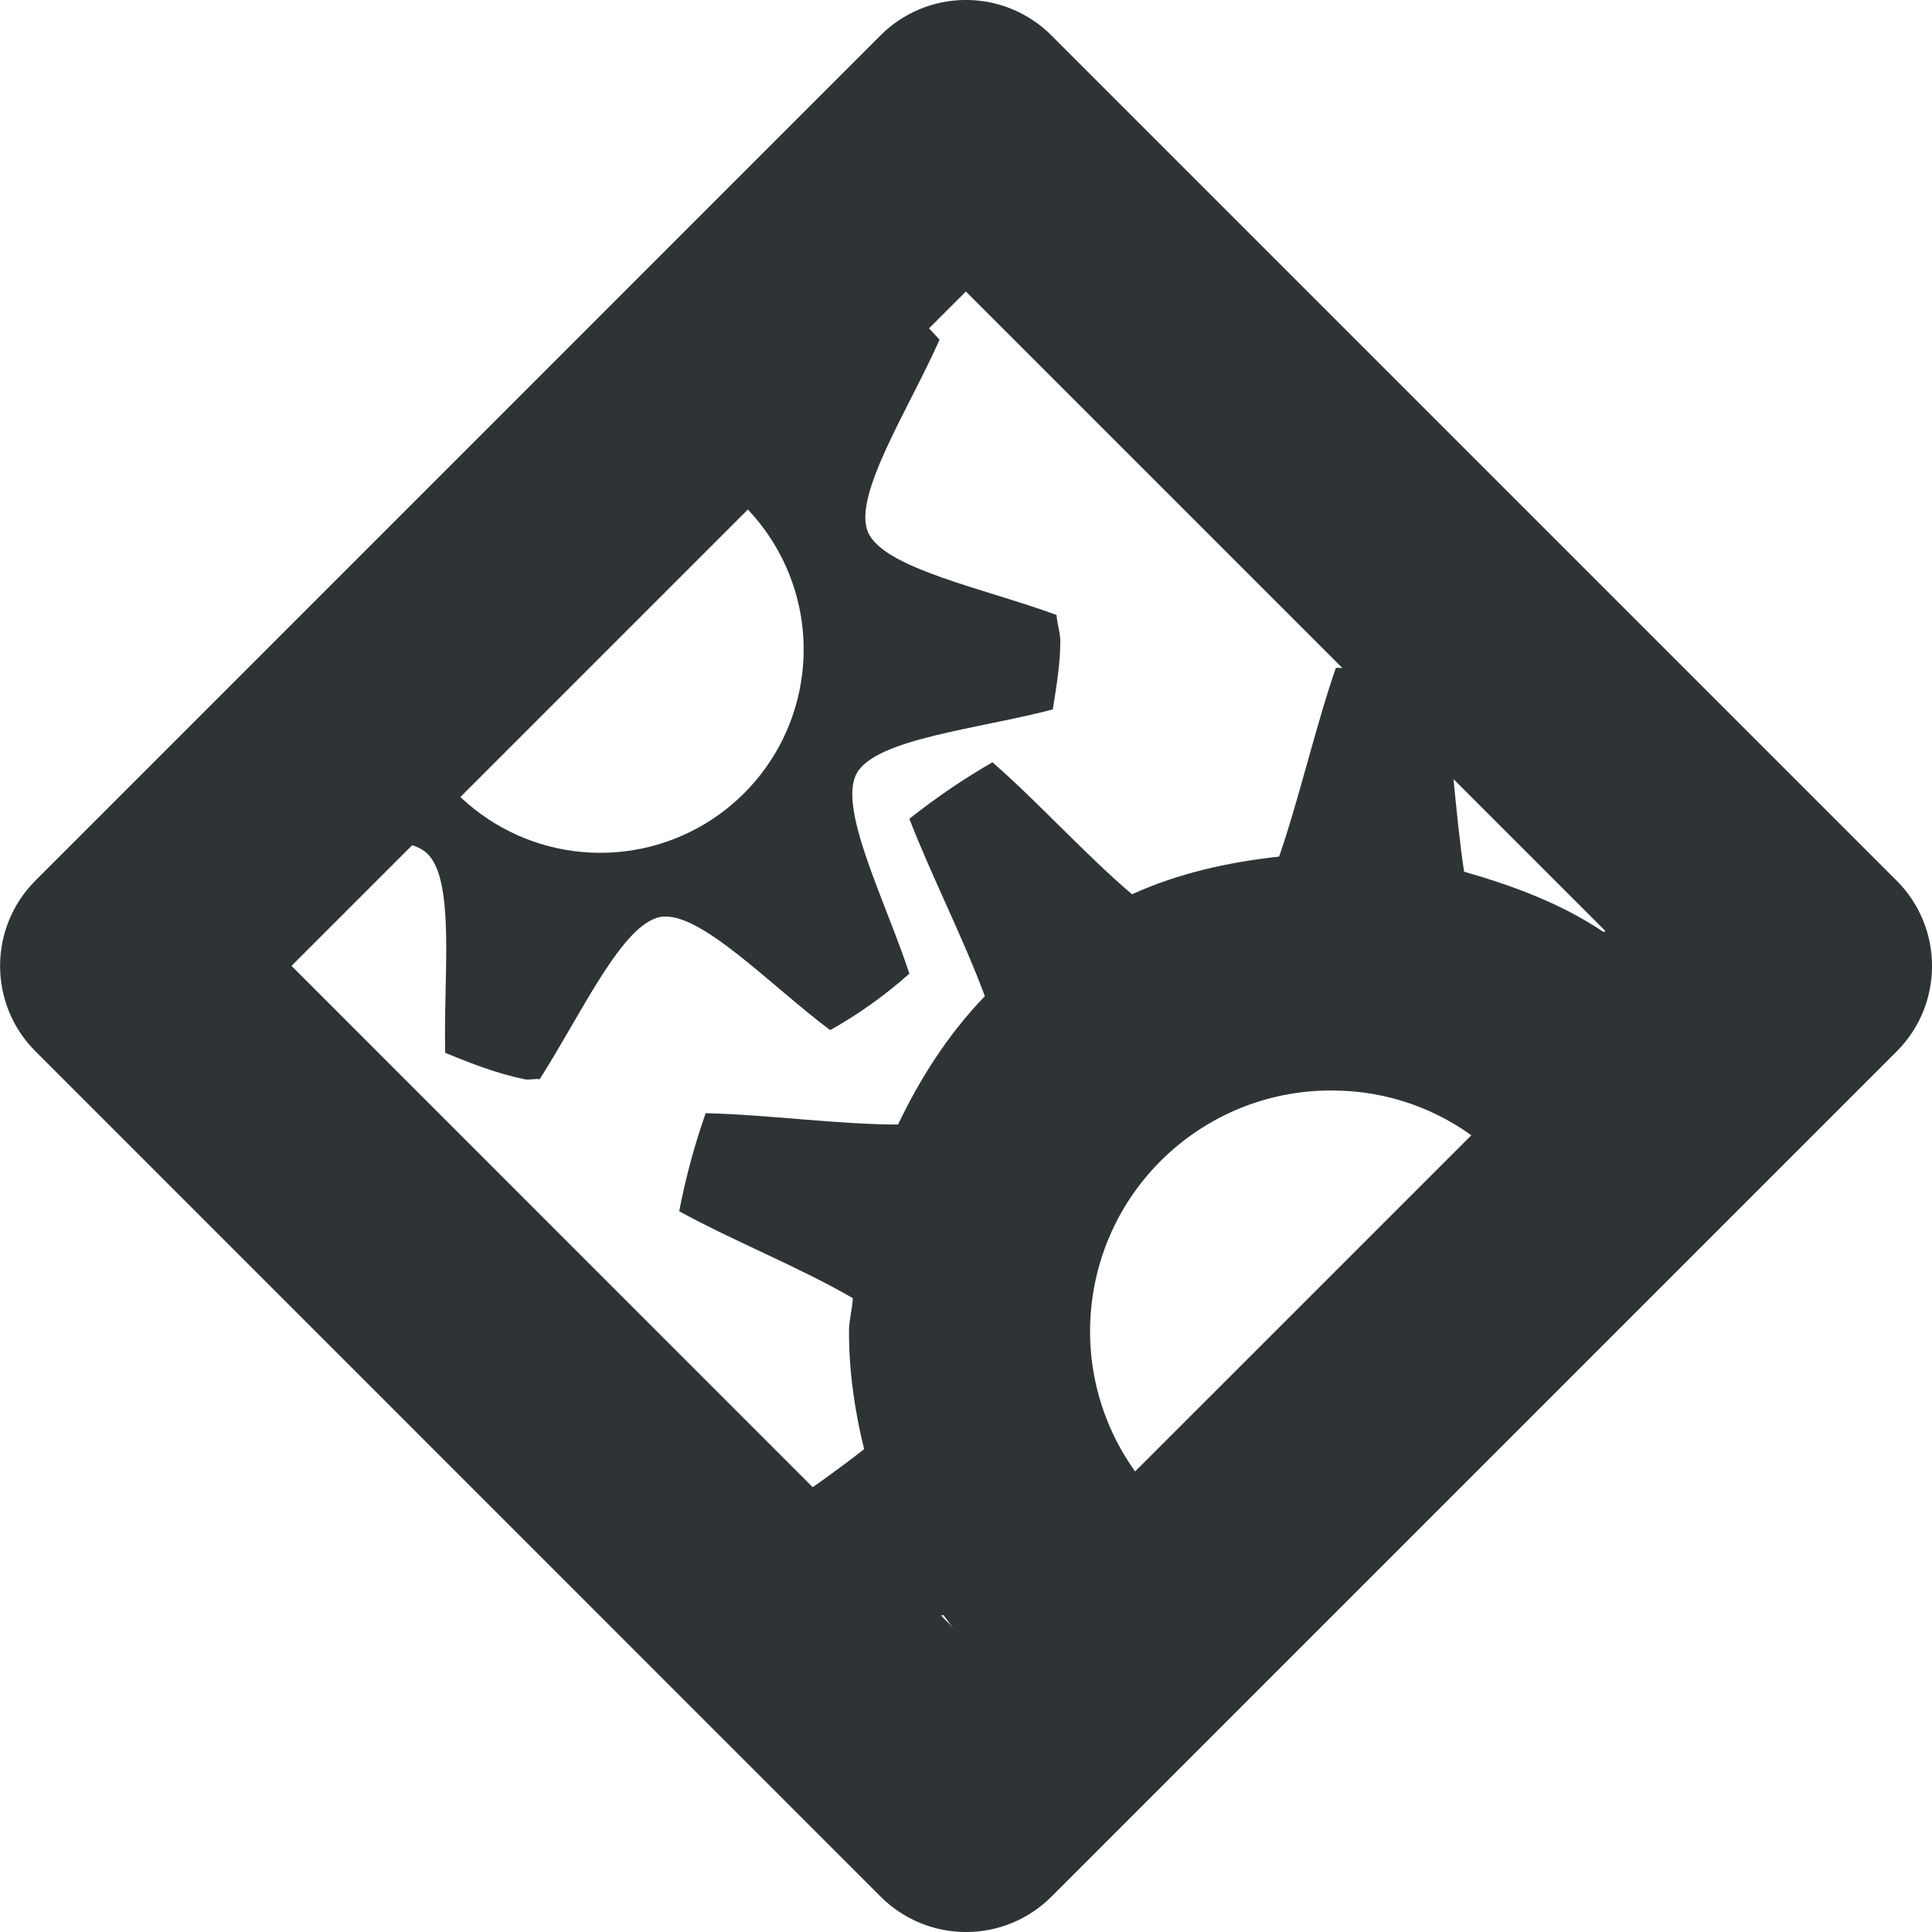
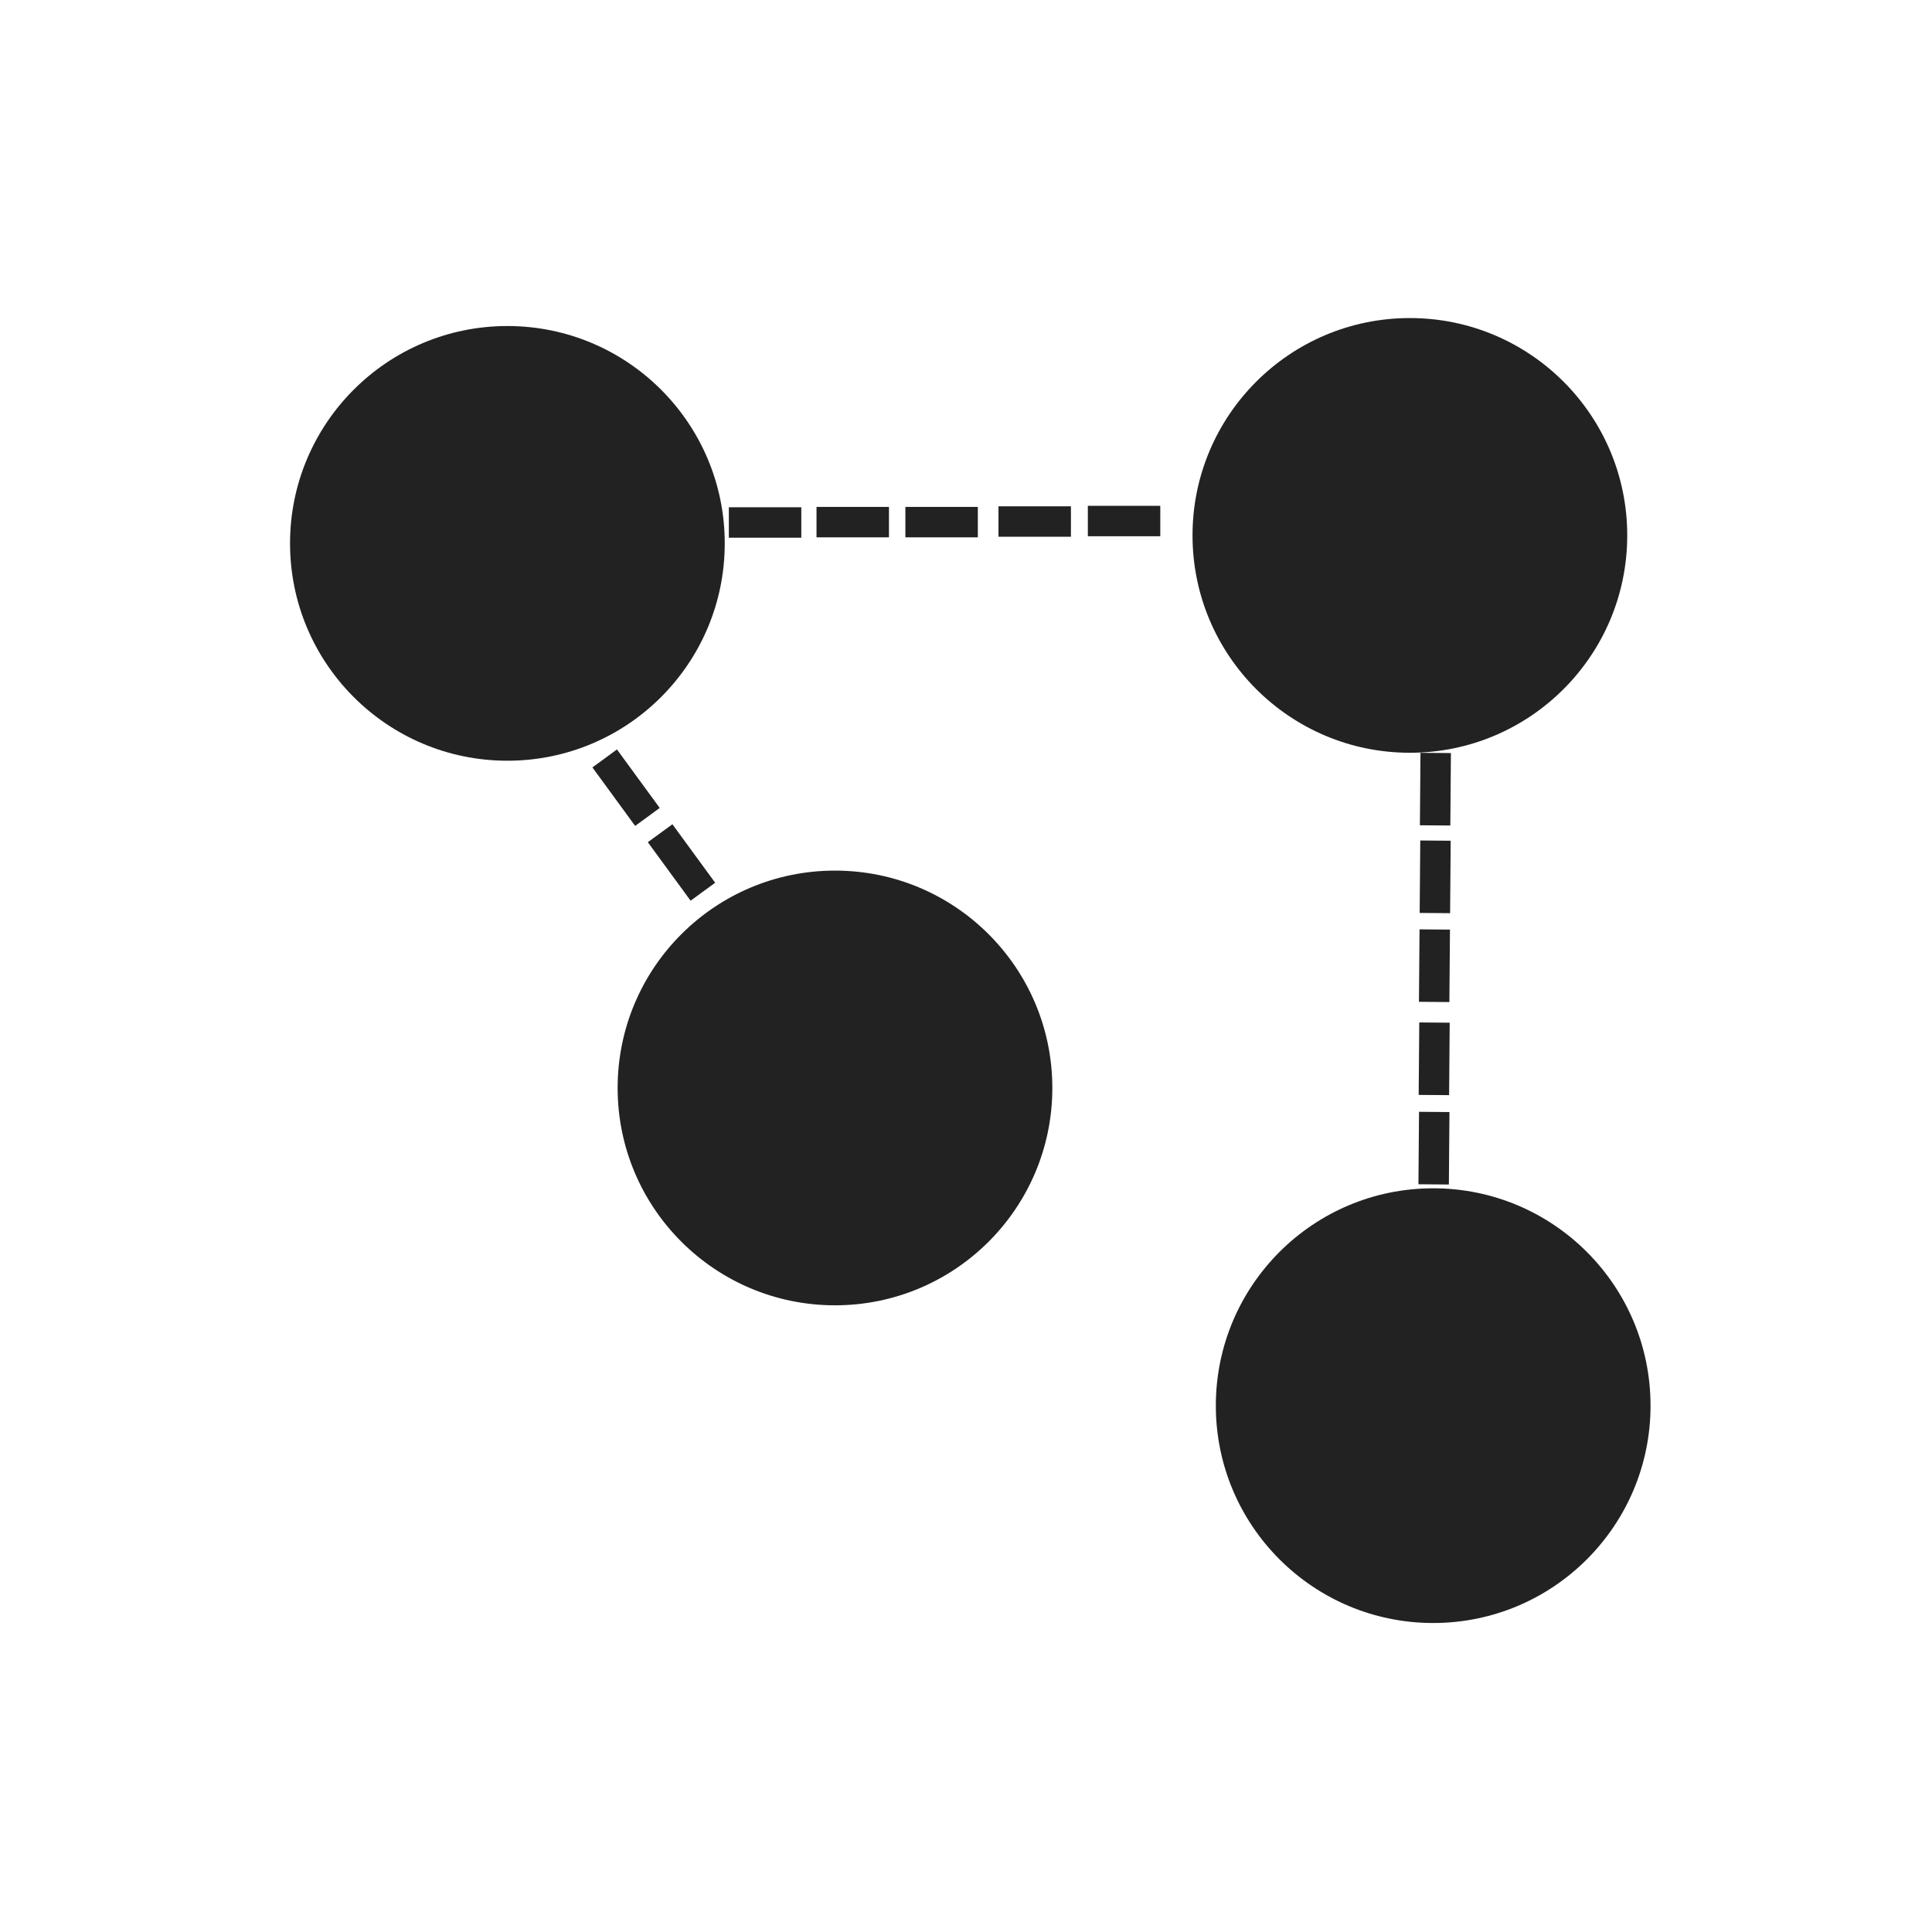
- <svg xmlns="http://www.w3.org/2000/svg" width="16" height="16">
-   <g color="#000" fill="#2e3436">
-     <path d="M7.188 2.281c-.094.056-.192.125-.29.19L5.566 3.803a1.684 1.684 0 11-2.17 2.17L2.332 7.037c.506-.069 1.017-.136 1.2.026.242.214.139 1.031.155 1.656.213.088.427.171.657.219.04.008.085-.007.125 0 .337-.525.683-1.288 1-1.344.322-.057.905.562 1.406.937a3.67 3.67 0 00.656-.468c-.195-.595-.594-1.369-.437-1.657.158-.29 1.019-.37 1.625-.531.028-.183.062-.371.062-.562 0-.075-.027-.146-.031-.22-.587-.217-1.435-.385-1.562-.687-.128-.302.34-1.021.593-1.593a3.722 3.722 0 00-.593-.532zm3.875 3.25c-.165.475-.305 1.086-.47 1.563-.43.047-.84.14-1.218.312-.38-.322-.787-.773-1.156-1.093a5.562 5.562 0 00-.688.468c.177.46.453 1.001.625 1.469-.298.309-.531.67-.719 1.063-.494 0-1.102-.084-1.593-.094a5.68 5.68 0 00-.219.812c.435.24 1.006.468 1.438.72-.006.093-.032.185-.032.28 0 .333.049.66.125.97-.382.304-.898.63-1.28.937.015.044.04.083.058.127l.613.613c.417-.1.868-.223 1.266-.303.248.343.532.626.875.875-.027.135-.068.283-.104.428.174-.063.34-.155.482-.297l1.432-1.432a1.994 1.994 0 01.533-3.918c.919 0 1.684.623 1.918 1.467l1.338-1.338c.06-.06.11-.124.156-.191-.035-.062-.06-.13-.1-.188.096-.152.205-.31.315-.47.017-.348-.1-.7-.37-.971l-.177-.176c-.28.192-.561.387-.83.555-.345-.233-.746-.383-1.156-.5-.077-.507-.107-1.132-.187-1.625a5.44 5.44 0 00-.875-.063zm-9.247.608c-.087.068-.173.138-.254.205l.014.035z" style="marker:none" overflow="visible" />
-     <path d="M8.707.293a1 1 0 00-1.415 0l-6.999 7a1 1 0 000 1.413l7 7.001a1 1 0 001.415 0l7-7a1 1 0 000-1.413zm-.708 2.121l5.587 5.587L8 13.586 2.414 7.999z" style="line-height:normal;font-variant-ligatures:normal;font-variant-position:normal;font-variant-caps:normal;font-variant-numeric:normal;font-variant-alternates:normal;font-feature-settings:normal;text-indent:0;text-align:start;text-decoration-line:none;text-decoration-style:solid;text-decoration-color:#000;text-transform:none;text-orientation:mixed;shape-padding:0;isolation:auto;mix-blend-mode:normal;marker:none" font-weight="400" font-family="sans-serif" overflow="visible" />
-   </g>
+ <svg xmlns="http://www.w3.org/2000/svg" width="16" height="16" version="1.1" id="svg8">
+   <defs id="defs12" />
+   <circle style="fill:#222222;fill-opacity:1" id="path1316" cx="4.202" cy="4.5" r="1.8" />
+   <circle style="fill:#222222;fill-opacity:1" id="path1316-3" cx="11.676" cy="4.434" r="1.8" />
+   <circle style="fill:#222222;fill-opacity:1" id="path1316-6" cx="11.869" cy="11.641" r="1.8" />
+   <circle style="fill:#222222;fill-opacity:1" id="path1316-5" cx="6.915" cy="9.01" r="1.8" />
+   <rect style="fill:#222222;fill-opacity:1" id="rect1436" width="0.6" height="0.252" x="6.036" y="4.201" />
+   <rect style="fill:#222222;fill-opacity:1" id="rect1436-3" width="0.6" height="0.252" x="6.762" y="4.198" />
+   <rect style="fill:#222222;fill-opacity:1" id="rect1436-5" width="0.6" height="0.252" x="7.498" y="4.198" />
+   <rect style="fill:#222222;fill-opacity:1" id="rect1436-6" width="0.6" height="0.252" x="8.269" y="4.193" />
+   <rect style="fill:#222222;fill-opacity:1" id="rect1436-5-9" width="0.6" height="0.252" x="8.026" y="-0.461" transform="rotate(53.82583)" />
+   <rect style="fill:#222222;fill-opacity:1" id="rect1436-6-3" width="0.6" height="0.252" x="8.797" y="-0.466" transform="rotate(53.82583)" />
+   <rect style="fill:#222222;fill-opacity:1" id="rect1436-2" width="0.6" height="0.252" x="9.009" y="4.189" />
+   <rect style="fill:#222222;fill-opacity:1" id="rect1436-9" width="0.6" height="0.252" x="6.139" y="-12.066" transform="rotate(90.46434)" />
+   <rect style="fill:#222222;fill-opacity:1" id="rect1436-3-1" width="0.6" height="0.252" x="6.865" y="-12.07" transform="rotate(90.46434)" />
+   <rect style="fill:#222222;fill-opacity:1" id="rect1436-5-2" width="0.6" height="0.252" x="7.601" y="-12.07" transform="rotate(90.46434)" />
+   <rect style="fill:#222222;fill-opacity:1" id="rect1436-6-7" width="0.6" height="0.252" x="8.372" y="-12.074" transform="rotate(90.46434)" />
+   <rect style="fill:#222222;fill-opacity:1" id="rect1436-2-0" width="0.6" height="0.252" x="9.112" y="-12.078" transform="rotate(90.46434)" />
</svg>
